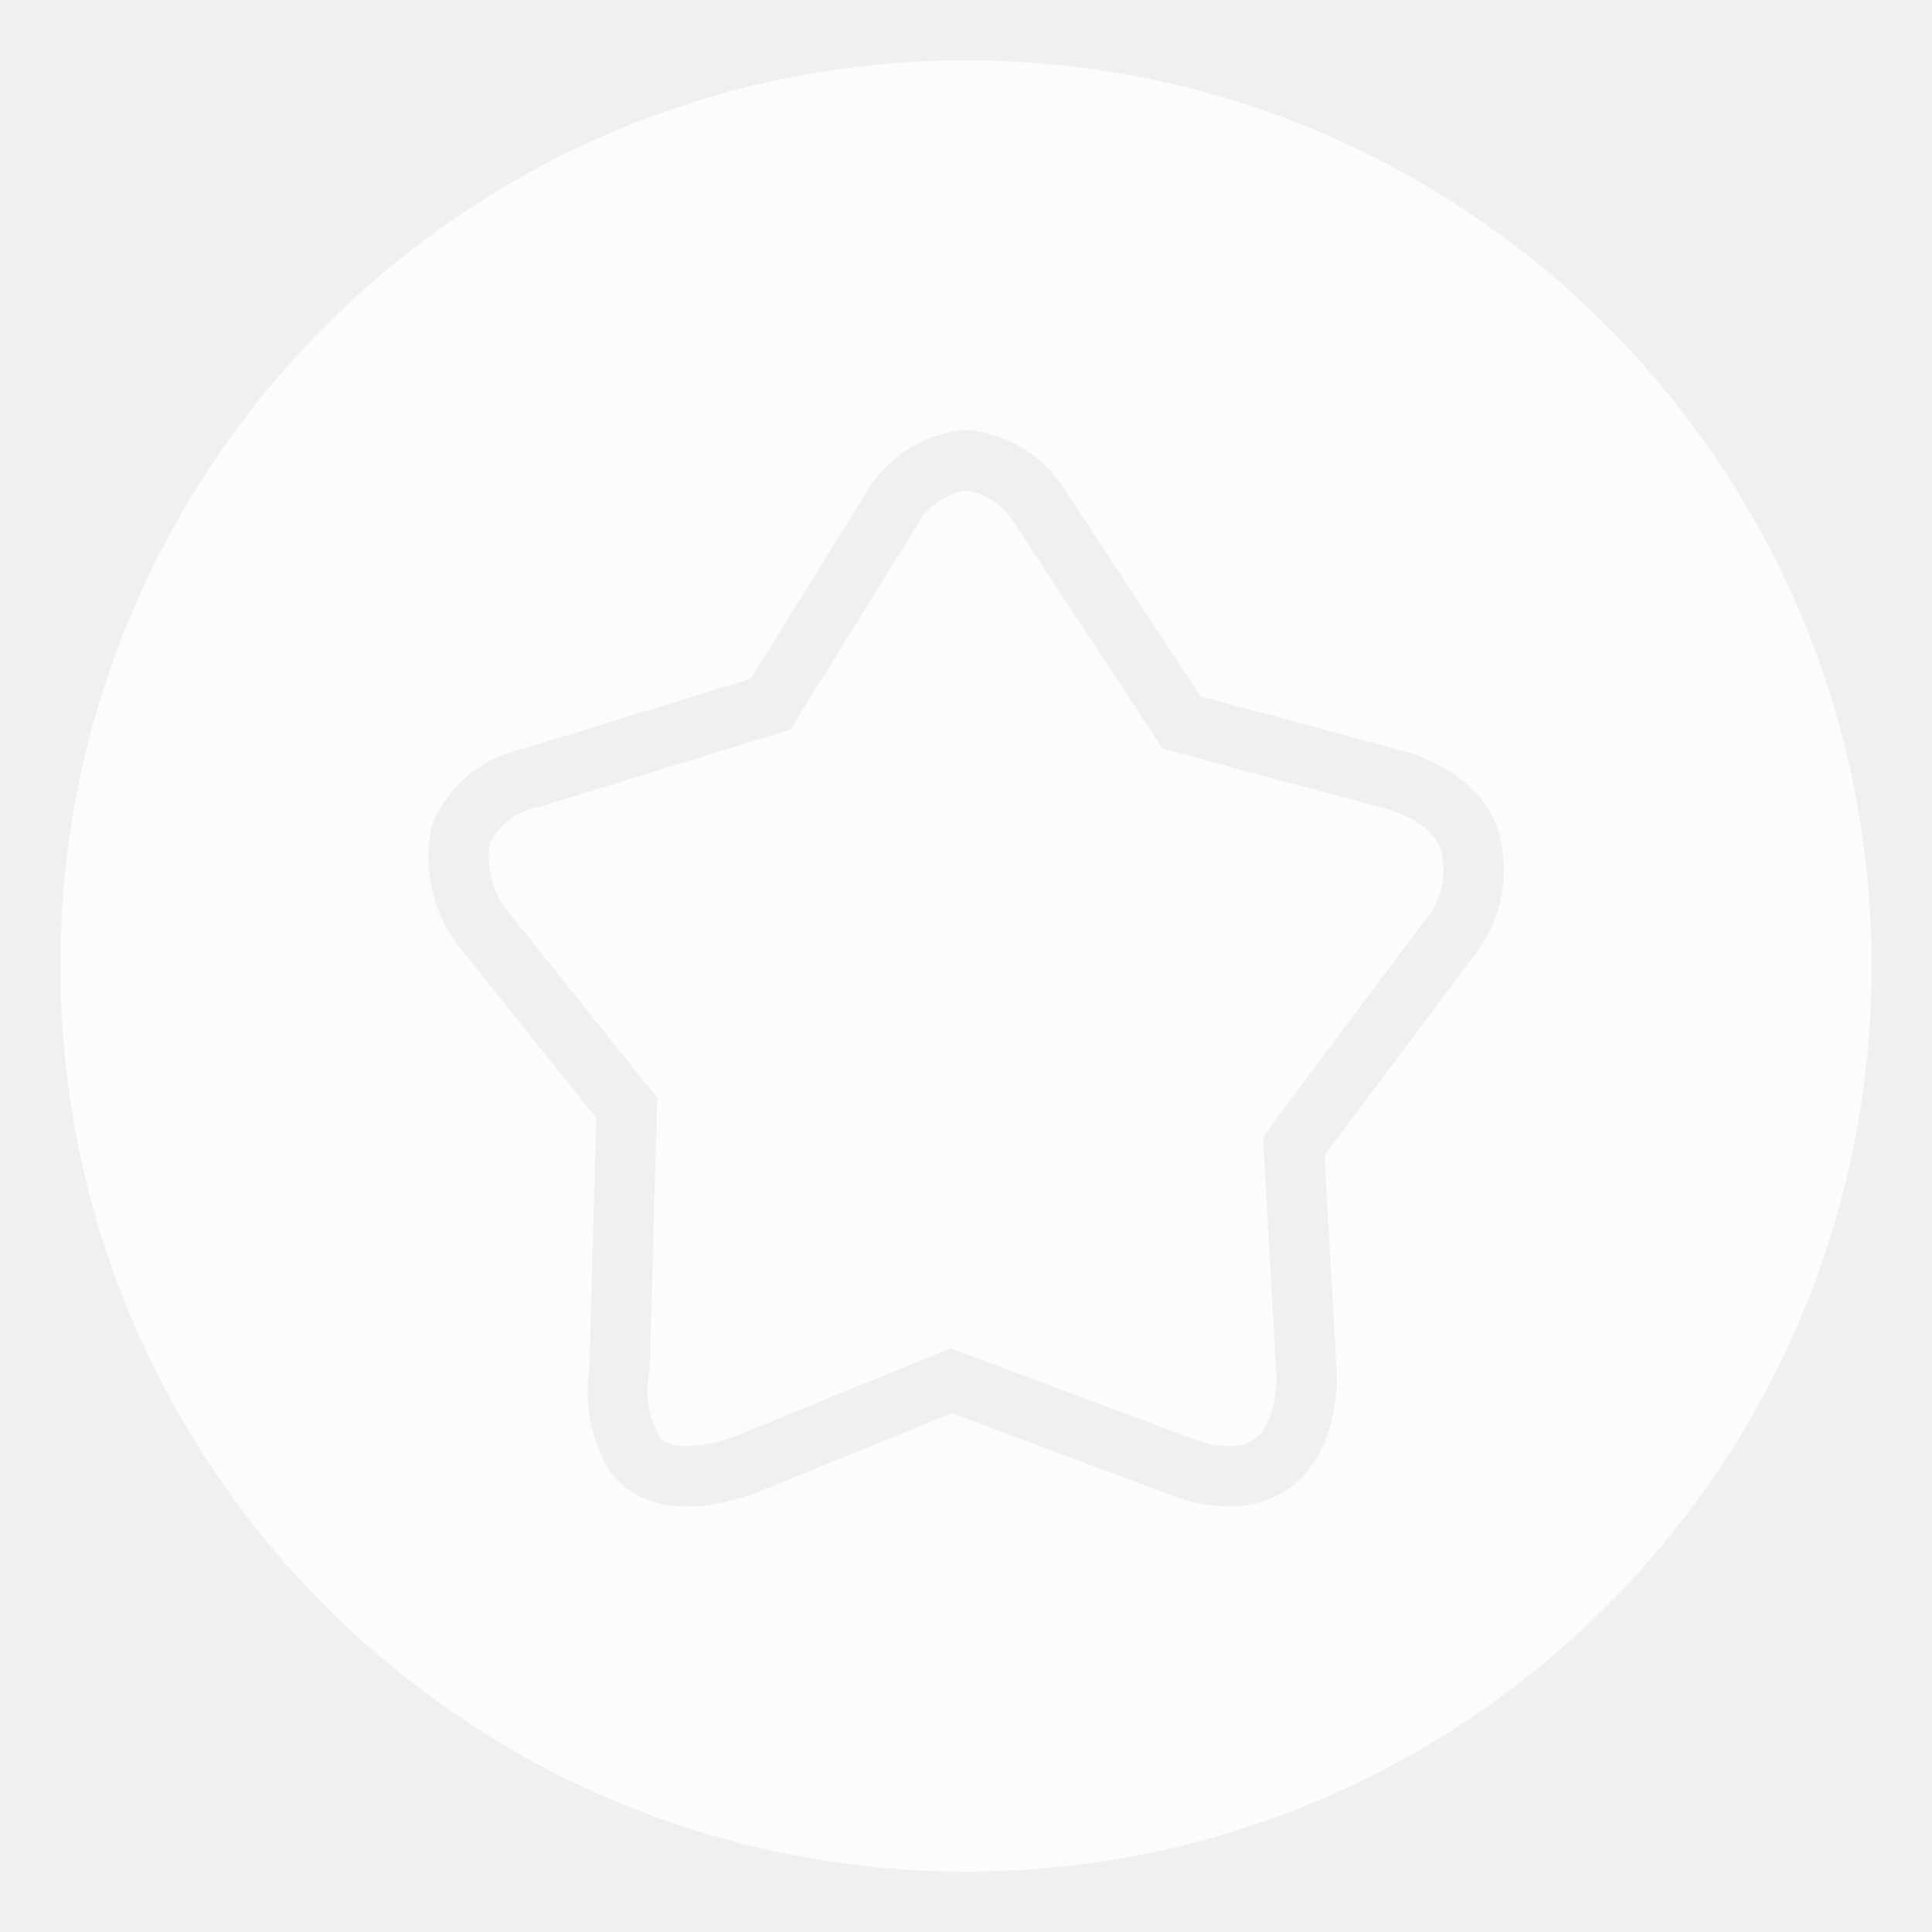
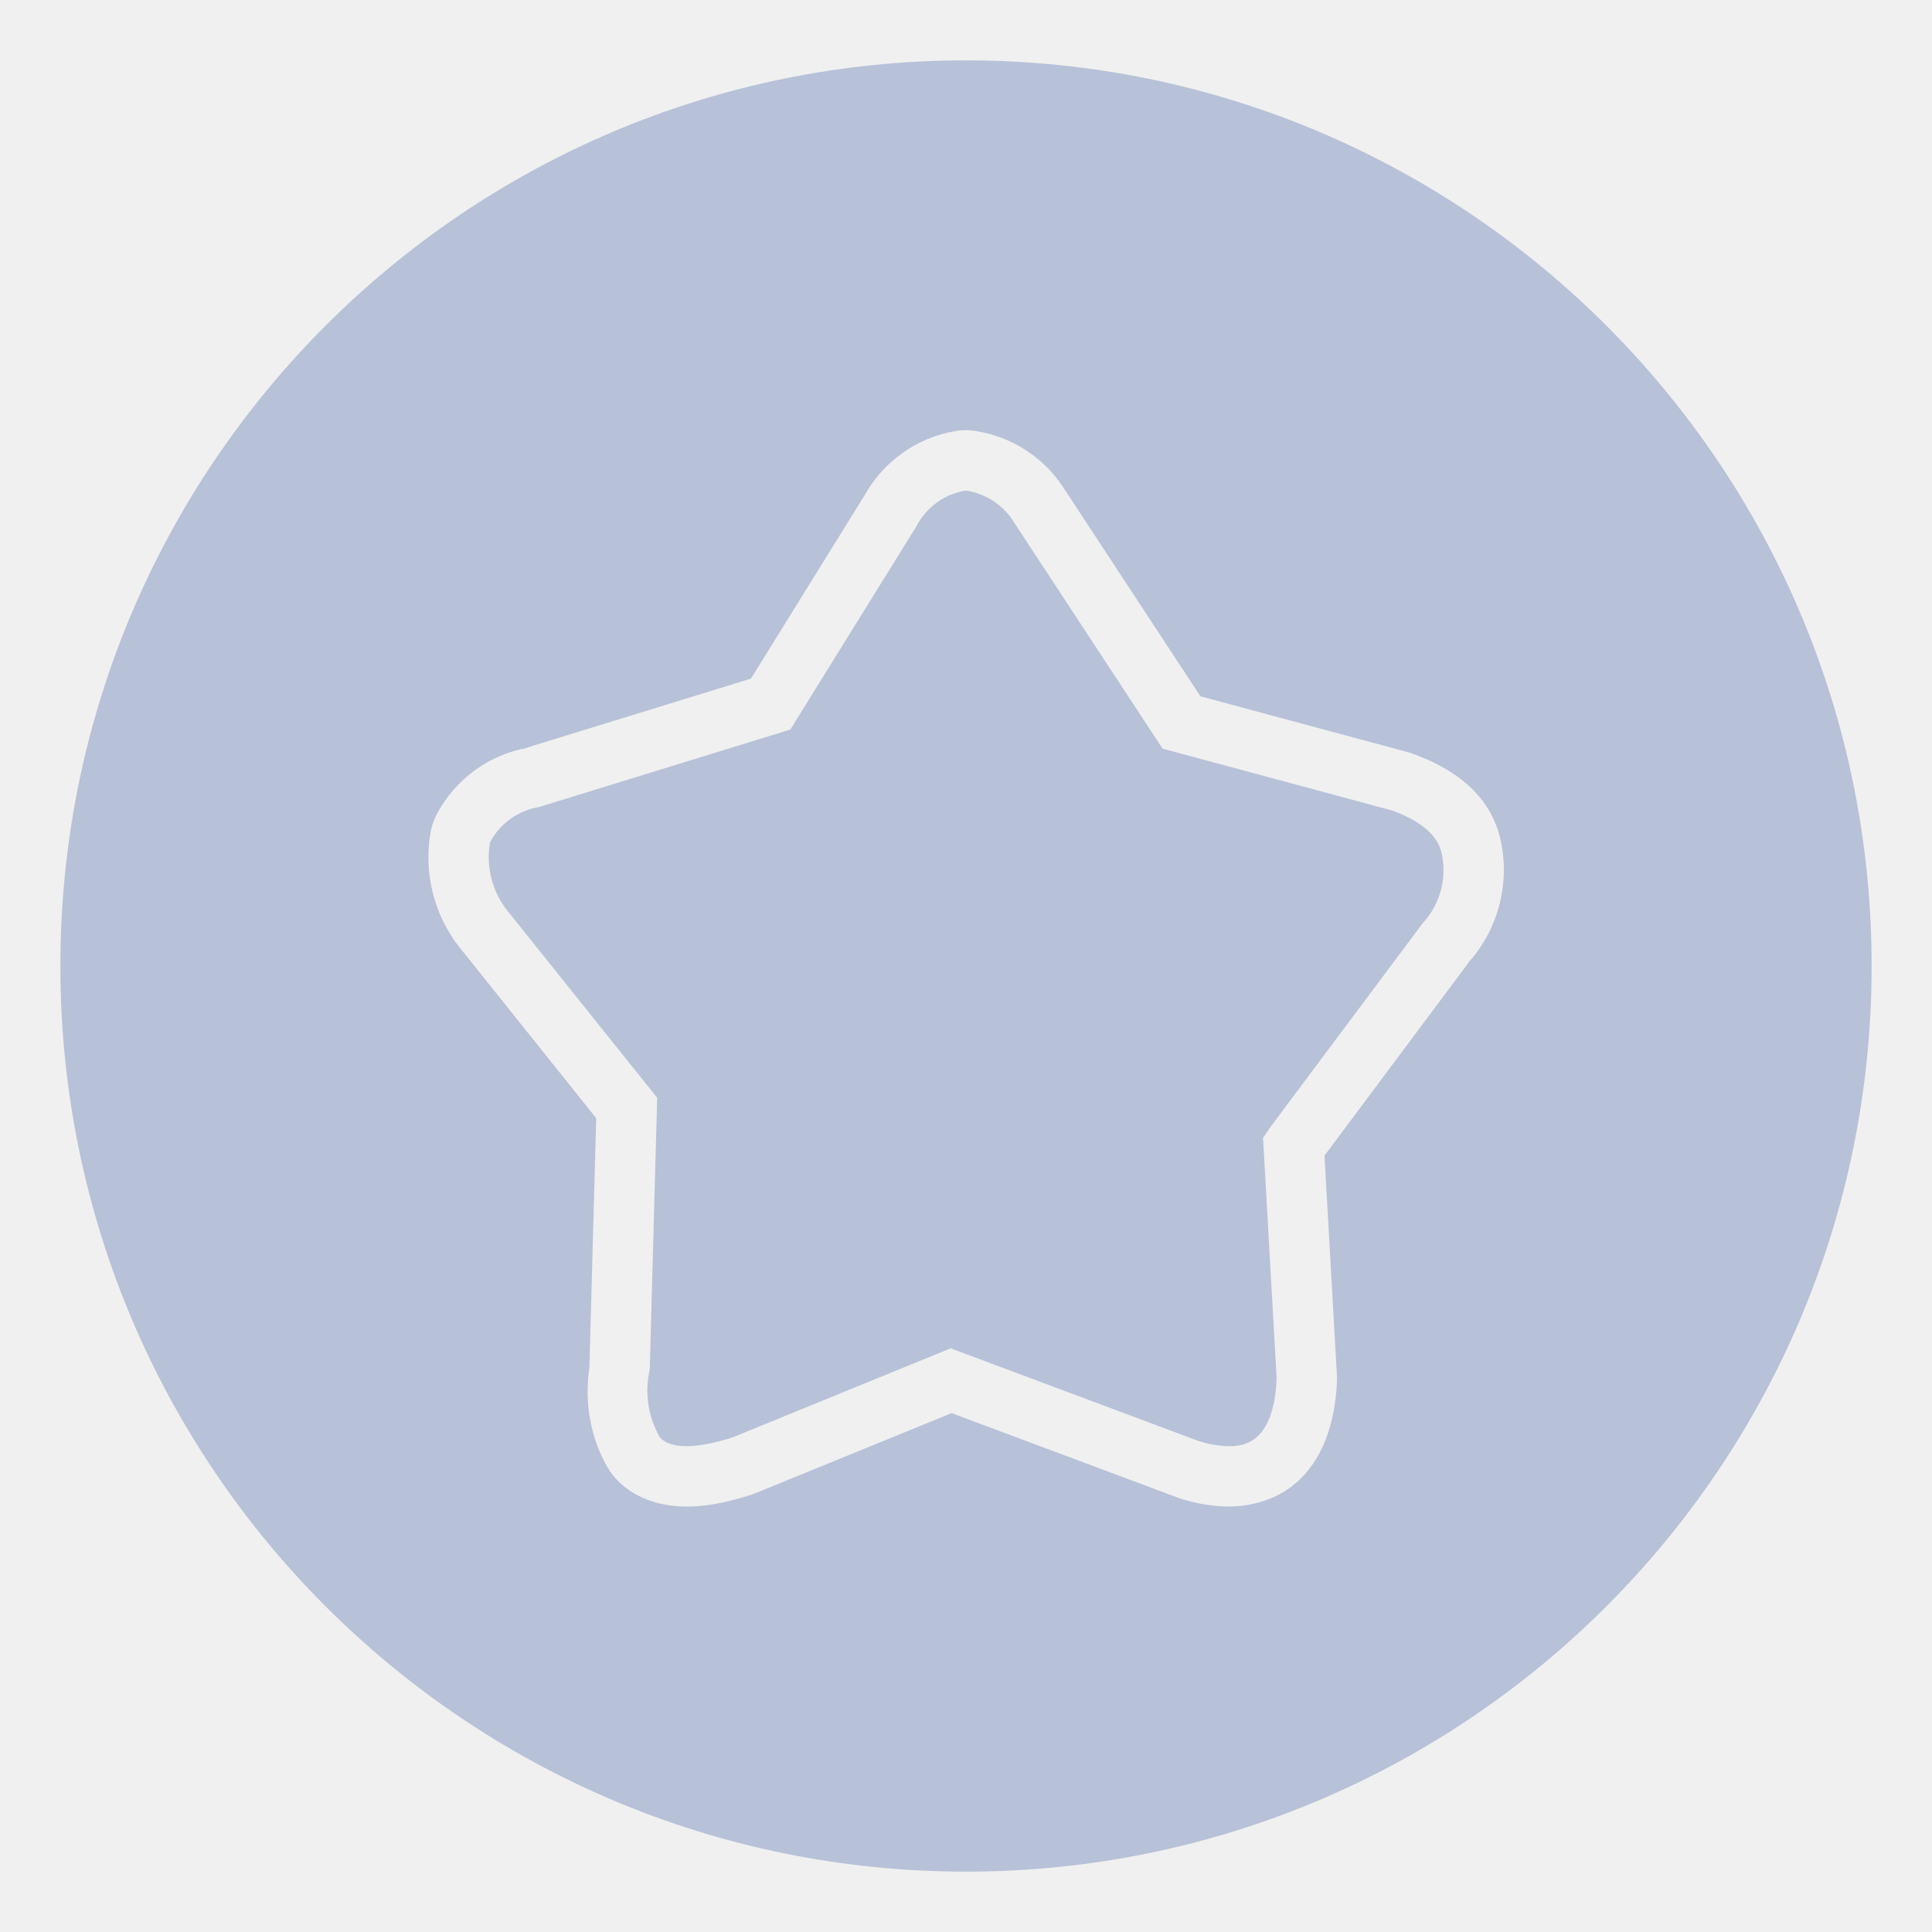
<svg xmlns="http://www.w3.org/2000/svg" width="32" height="32" version="1.1" id="svg19">
  <defs id="defs6">
-     <style id="current-color-scheme" type="text/css">.ColorScheme-Text { color:#dedede; } .ColorScheme-Highlight { color:#5294e2; } .ColorScheme-ButtonBackground { color:#dedede; }</style>
+     <style id="current-color-scheme" type="text/css">.ColorScheme-Text { color:#a1adc8; } .ColorScheme-Highlight { color:#5294e2; } .ColorScheme-ButtonBackground { color:#a1adc8; }</style>
    <filter id="a" x="-.036" y="-.036" width="1.072" height="1.072" color-interpolation-filters="sRGB">
      <feGaussianBlur stdDeviation="0.435" id="feGaussianBlur3" />
    </filter>
    <style id="style835" type="text/css" />
  </defs>
  <g id="bookmarks">
    <rect x="4.2724611e-07" y="1.5506744e-08" width="32" height="32" rx="0" ry="0" style="opacity:0;stroke-width:2;paint-order:fill markers stroke" id="rect8" />
-     <path id="path12" d="M 16 1 A 15 15 0 0 0 1 16 A 15 15 0 0 0 16 31 A 15 15 0 0 0 31 16 A 15 15 0 0 0 16 1 z M 16.027 7.125 A 1 1 0 0 1 16.033 7.125 A 1 1 0 0 1 16.133 7.135 C 16.77 7.225 17.334 7.6 17.662 8.154 L 17.639 8.115 L 19.883 11.533 L 23.316 12.457 A 1 1 0 0 1 23.4 12.484 C 24.013 12.708 24.619 13.09 24.828 13.807 A 1 1 0 0 1 24.836 13.836 C 25.031 14.591 24.827 15.398 24.297 15.971 L 24.365 15.889 L 21.938 19.141 L 22.143 22.771 A 1 1 0 0 1 22.145 22.867 C 22.116 23.593 21.895 24.205 21.445 24.58 C 20.995 24.955 20.447 24.953 20.346 24.953 A 1 1 0 0 1 20.318 24.953 C 20.047 24.946 19.779 24.897 19.521 24.811 A 1 1 0 0 1 19.49 24.799 L 15.762 23.406 L 12.512 24.732 A 1 1 0 0 1 12.441 24.758 C 11.977 24.908 11.592 24.975 11.215 24.947 C 10.838 24.92 10.435 24.775 10.162 24.447 A 1 1 0 0 1 10.064 24.307 C 9.775 23.806 9.677 23.223 9.762 22.654 L 9.875 18.521 L 7.619 15.701 A 1 1 0 0 1 7.613 15.695 C 7.187 15.154 7.012 14.455 7.133 13.777 A 1 1 0 0 1 7.234 13.486 C 7.543 12.9 8.11 12.49 8.764 12.381 L 8.633 12.412 L 12.438 11.24 L 14.332 8.184 L 14.299 8.244 C 14.608 7.658 15.174 7.248 15.828 7.139 A 1 1 0 0 1 16.027 7.125 z M 15.992 8.125 C 15.646 8.183 15.347 8.398 15.184 8.709 L 13.09 12.084 L 8.928 13.367 C 8.581 13.425 8.281 13.64 8.117 13.951 C 8.046 14.349 8.149 14.758 8.398 15.076 L 10.885 18.182 L 10.762 22.682 C 10.674 23.064 10.733 23.467 10.93 23.807 C 11.042 23.942 11.37 24.054 12.135 23.807 L 15.746 22.332 L 19.84 23.863 C 20.003 23.918 20.173 23.948 20.346 23.953 C 20.548 23.953 21.1 23.953 21.145 22.828 L 20.92 18.846 L 21.043 18.666 L 23.564 15.291 C 23.864 14.968 23.978 14.515 23.867 14.088 C 23.788 13.818 23.518 13.593 23.057 13.424 L 19.256 12.4 L 16.803 8.664 C 16.629 8.371 16.33 8.173 15.992 8.125 z " style="color:#000000;overflow:visible;opacity:0.8;fill:#ffffff;fill-opacity:0.992;stroke-width:1.143" />
+     <path id="path12" d="M 16 1 A 15 15 0 0 0 1 16 A 15 15 0 0 0 16 31 A 15 15 0 0 0 31 16 A 15 15 0 0 0 16 1 z M 16.027 7.125 A 1 1 0 0 1 16.033 7.125 A 1 1 0 0 1 16.133 7.135 C 16.77 7.225 17.334 7.6 17.662 8.154 L 17.639 8.115 L 19.883 11.533 L 23.316 12.457 A 1 1 0 0 1 23.4 12.484 C 24.013 12.708 24.619 13.09 24.828 13.807 A 1 1 0 0 1 24.836 13.836 C 25.031 14.591 24.827 15.398 24.297 15.971 L 24.365 15.889 L 21.938 19.141 L 22.143 22.771 A 1 1 0 0 1 22.145 22.867 C 22.116 23.593 21.895 24.205 21.445 24.58 C 20.995 24.955 20.447 24.953 20.346 24.953 A 1 1 0 0 1 20.318 24.953 C 20.047 24.946 19.779 24.897 19.521 24.811 A 1 1 0 0 1 19.49 24.799 L 15.762 23.406 L 12.512 24.732 A 1 1 0 0 1 12.441 24.758 C 11.977 24.908 11.592 24.975 11.215 24.947 C 10.838 24.92 10.435 24.775 10.162 24.447 A 1 1 0 0 1 10.064 24.307 C 9.775 23.806 9.677 23.223 9.762 22.654 L 9.875 18.521 L 7.619 15.701 A 1 1 0 0 1 7.613 15.695 C 7.187 15.154 7.012 14.455 7.133 13.777 A 1 1 0 0 1 7.234 13.486 C 7.543 12.9 8.11 12.49 8.764 12.381 L 8.633 12.412 L 12.438 11.24 L 14.332 8.184 L 14.299 8.244 C 14.608 7.658 15.174 7.248 15.828 7.139 A 1 1 0 0 1 16.027 7.125 z M 15.992 8.125 C 15.646 8.183 15.347 8.398 15.184 8.709 L 13.09 12.084 L 8.928 13.367 C 8.581 13.425 8.281 13.64 8.117 13.951 C 8.046 14.349 8.149 14.758 8.398 15.076 L 10.885 18.182 L 10.762 22.682 C 10.674 23.064 10.733 23.467 10.93 23.807 C 11.042 23.942 11.37 24.054 12.135 23.807 L 15.746 22.332 L 19.84 23.863 C 20.003 23.918 20.173 23.948 20.346 23.953 C 20.548 23.953 21.1 23.953 21.145 22.828 L 20.92 18.846 L 21.043 18.666 L 23.564 15.291 C 23.864 14.968 23.978 14.515 23.867 14.088 C 23.788 13.818 23.518 13.593 23.057 13.424 L 19.256 12.4 L 16.803 8.664 C 16.629 8.371 16.33 8.173 15.992 8.125 z " style="color:#000000;overflow:visible;opacity:0.8;fill:#a7b4d0;fill-opacity:0.992;stroke-width:1.143" />
  </g>
</svg>
